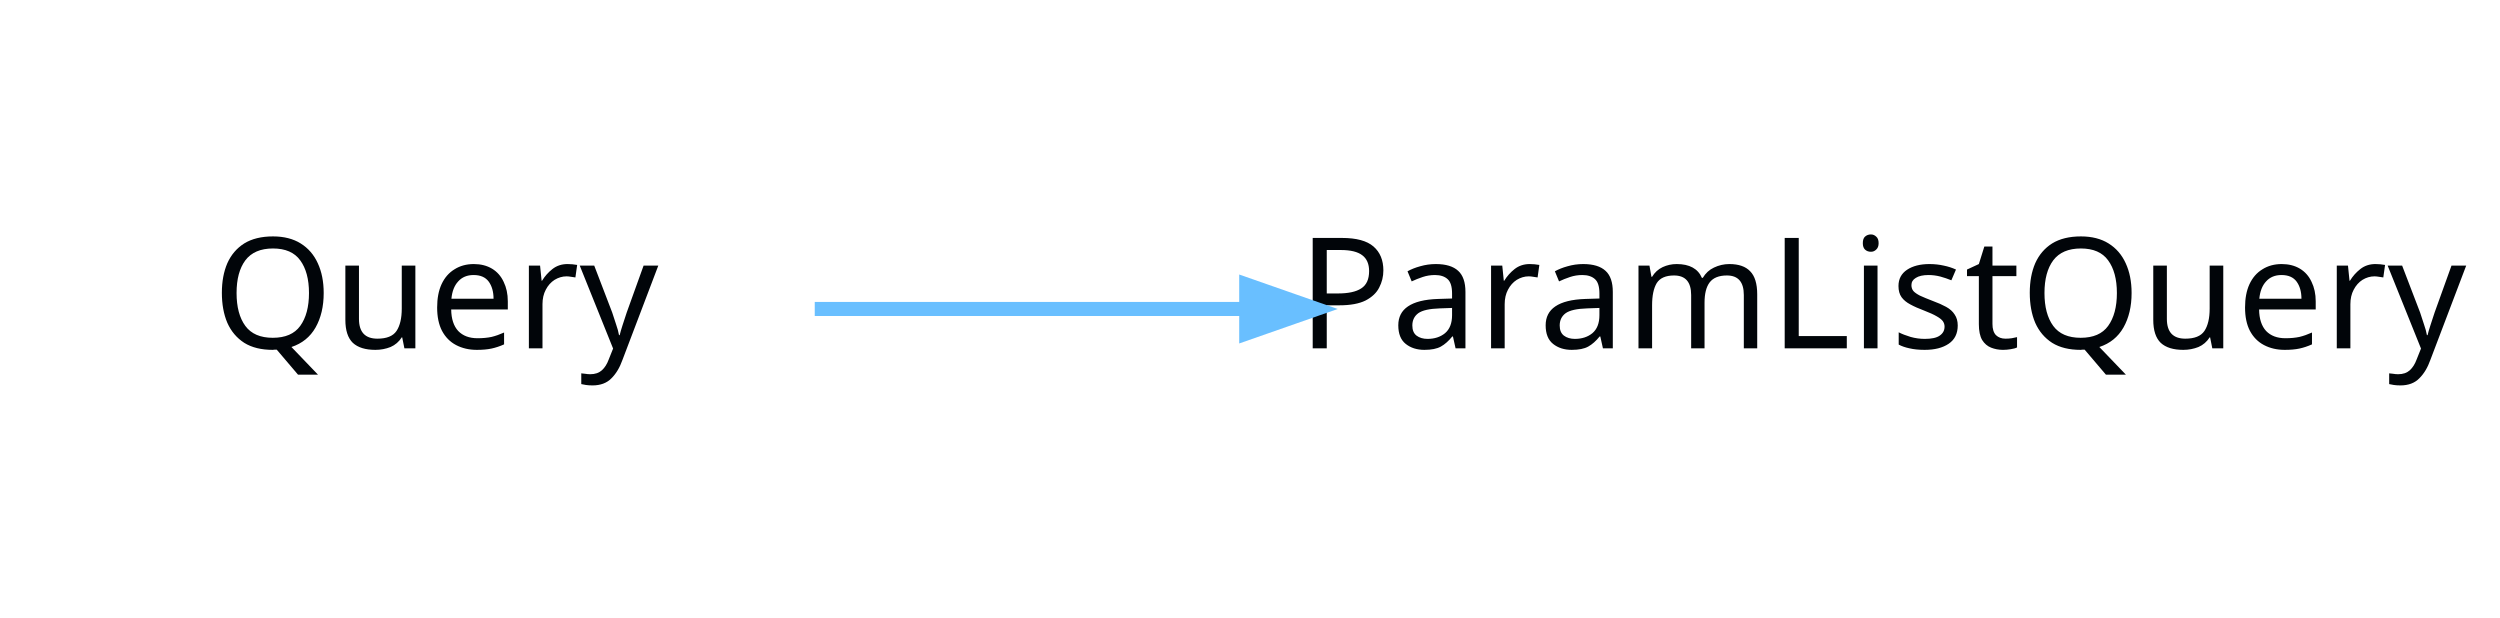
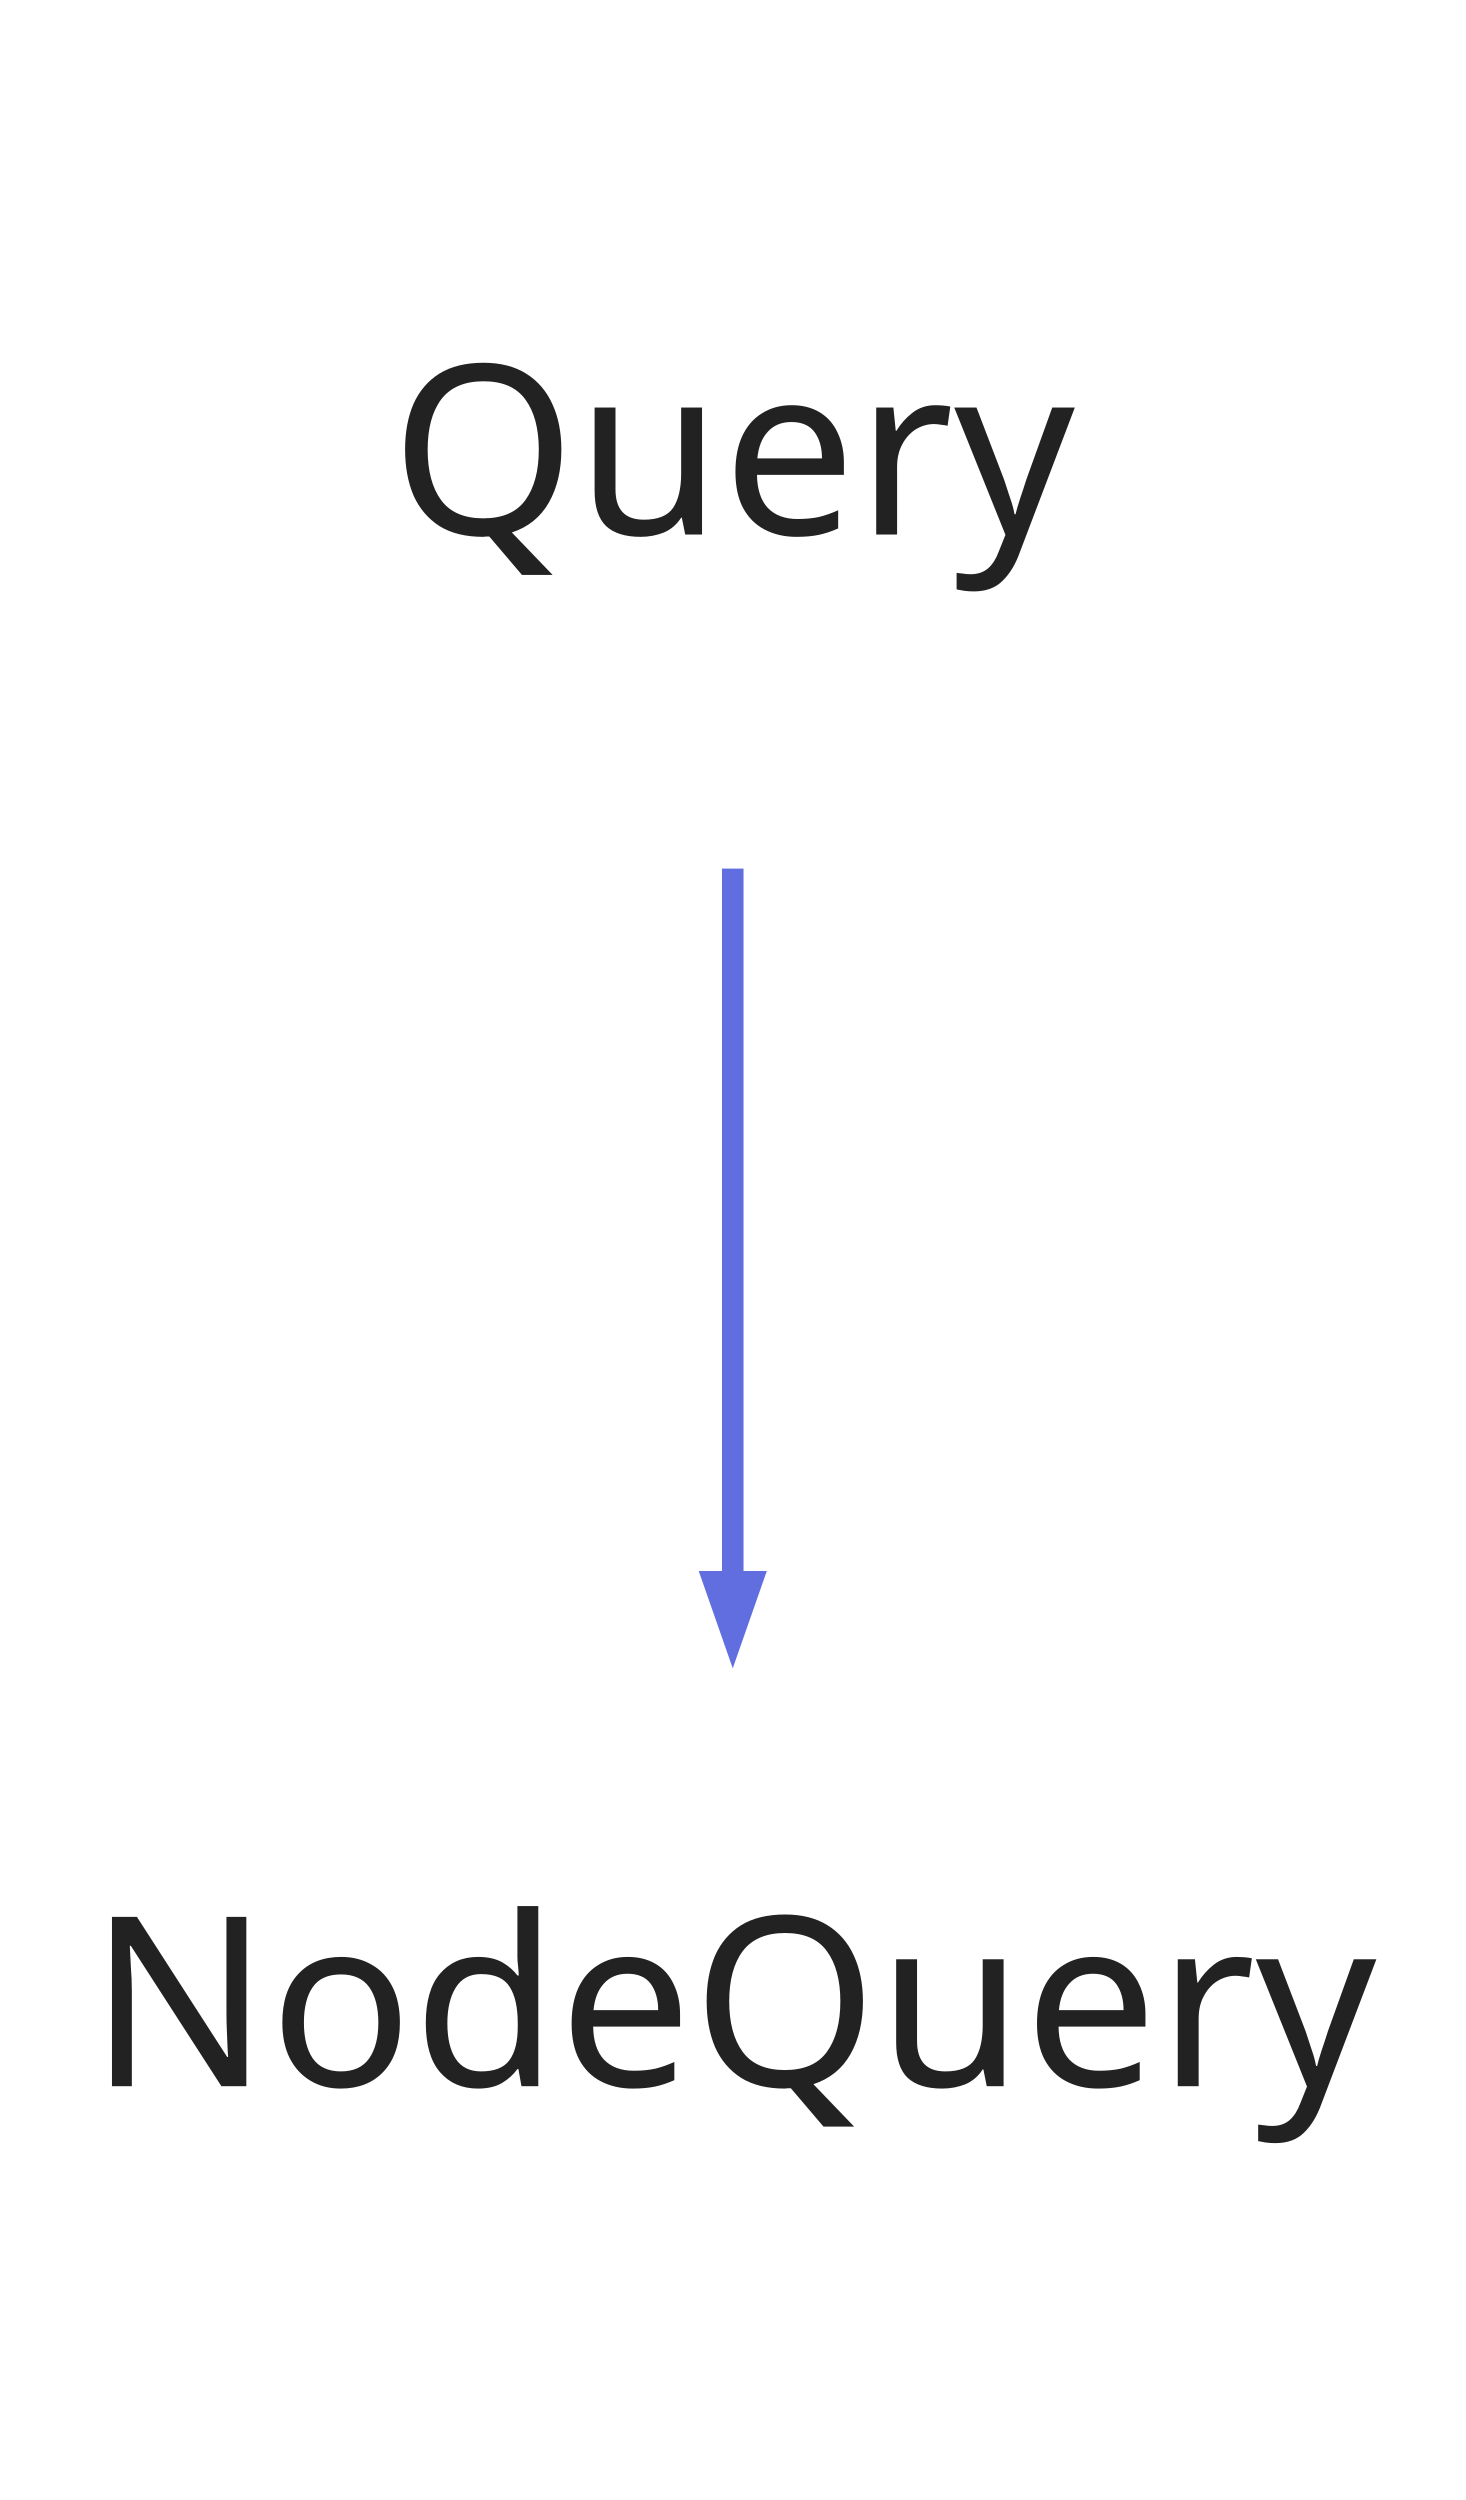
- <svg xmlns="http://www.w3.org/2000/svg" width="178pt" height="44pt" viewBox="0.00 0.00 178.00 44.00">
-   <g id="graph0" class="graph" transform="scale(1 1) rotate(0) translate(4 40)">
-     <polygon fill="none" stroke="none" points="-4,4 -4,-40 174,-40 174,4 -4,4" />
+ <svg xmlns="http://www.w3.org/2000/svg" width="68pt" height="116pt" viewBox="0.00 0.00 68.00 116.00">
+   <g id="graph0" class="graph" transform="scale(1 1) rotate(0) translate(4 112)">
+     <polygon fill="none" stroke="none" points="-4,4 -4,-112 64,-112 64,4 -4,4" />
    <g id="node1" class="node">
-       <text text-anchor="middle" x="27" y="-15.2" font-family="Segoe UI" font-size="11.00" fill="#010509">Query</text>
+       <text text-anchor="middle" x="30" y="-87.2" font-family="Segoe UI" font-size="11.00" fill="#222222">Query</text>
    </g>
    <g id="node2" class="node">
-       <text text-anchor="middle" x="130" y="-15.2" font-family="Segoe UI" font-size="11.00" fill="#010509">ParamListQuery</text>
+       <text text-anchor="middle" x="30" y="-15.2" font-family="Segoe UI" font-size="11.00" fill="#222222">NodeQuery</text>
    </g>
    <g id="edge1" class="edge">
-       <path fill="none" stroke="#69bfff" d="M54.01,-18C63.353,-18 74.171,-18 84.632,-18" />
-       <polygon fill="#69bfff" stroke="#69bfff" points="84.732,-19.75 89.732,-18 84.732,-16.25 84.732,-19.75" />
+       <path fill="none" stroke="#606ee0" d="M30,-71.697C30,-61.694 30,-49.074 30,-38.693" />
+       <polygon fill="#606ee0" stroke="#606ee0" points="30.875,-38.604 30,-36.104 29.125,-38.604 30.875,-38.604" />
    </g>
  </g>
</svg>
